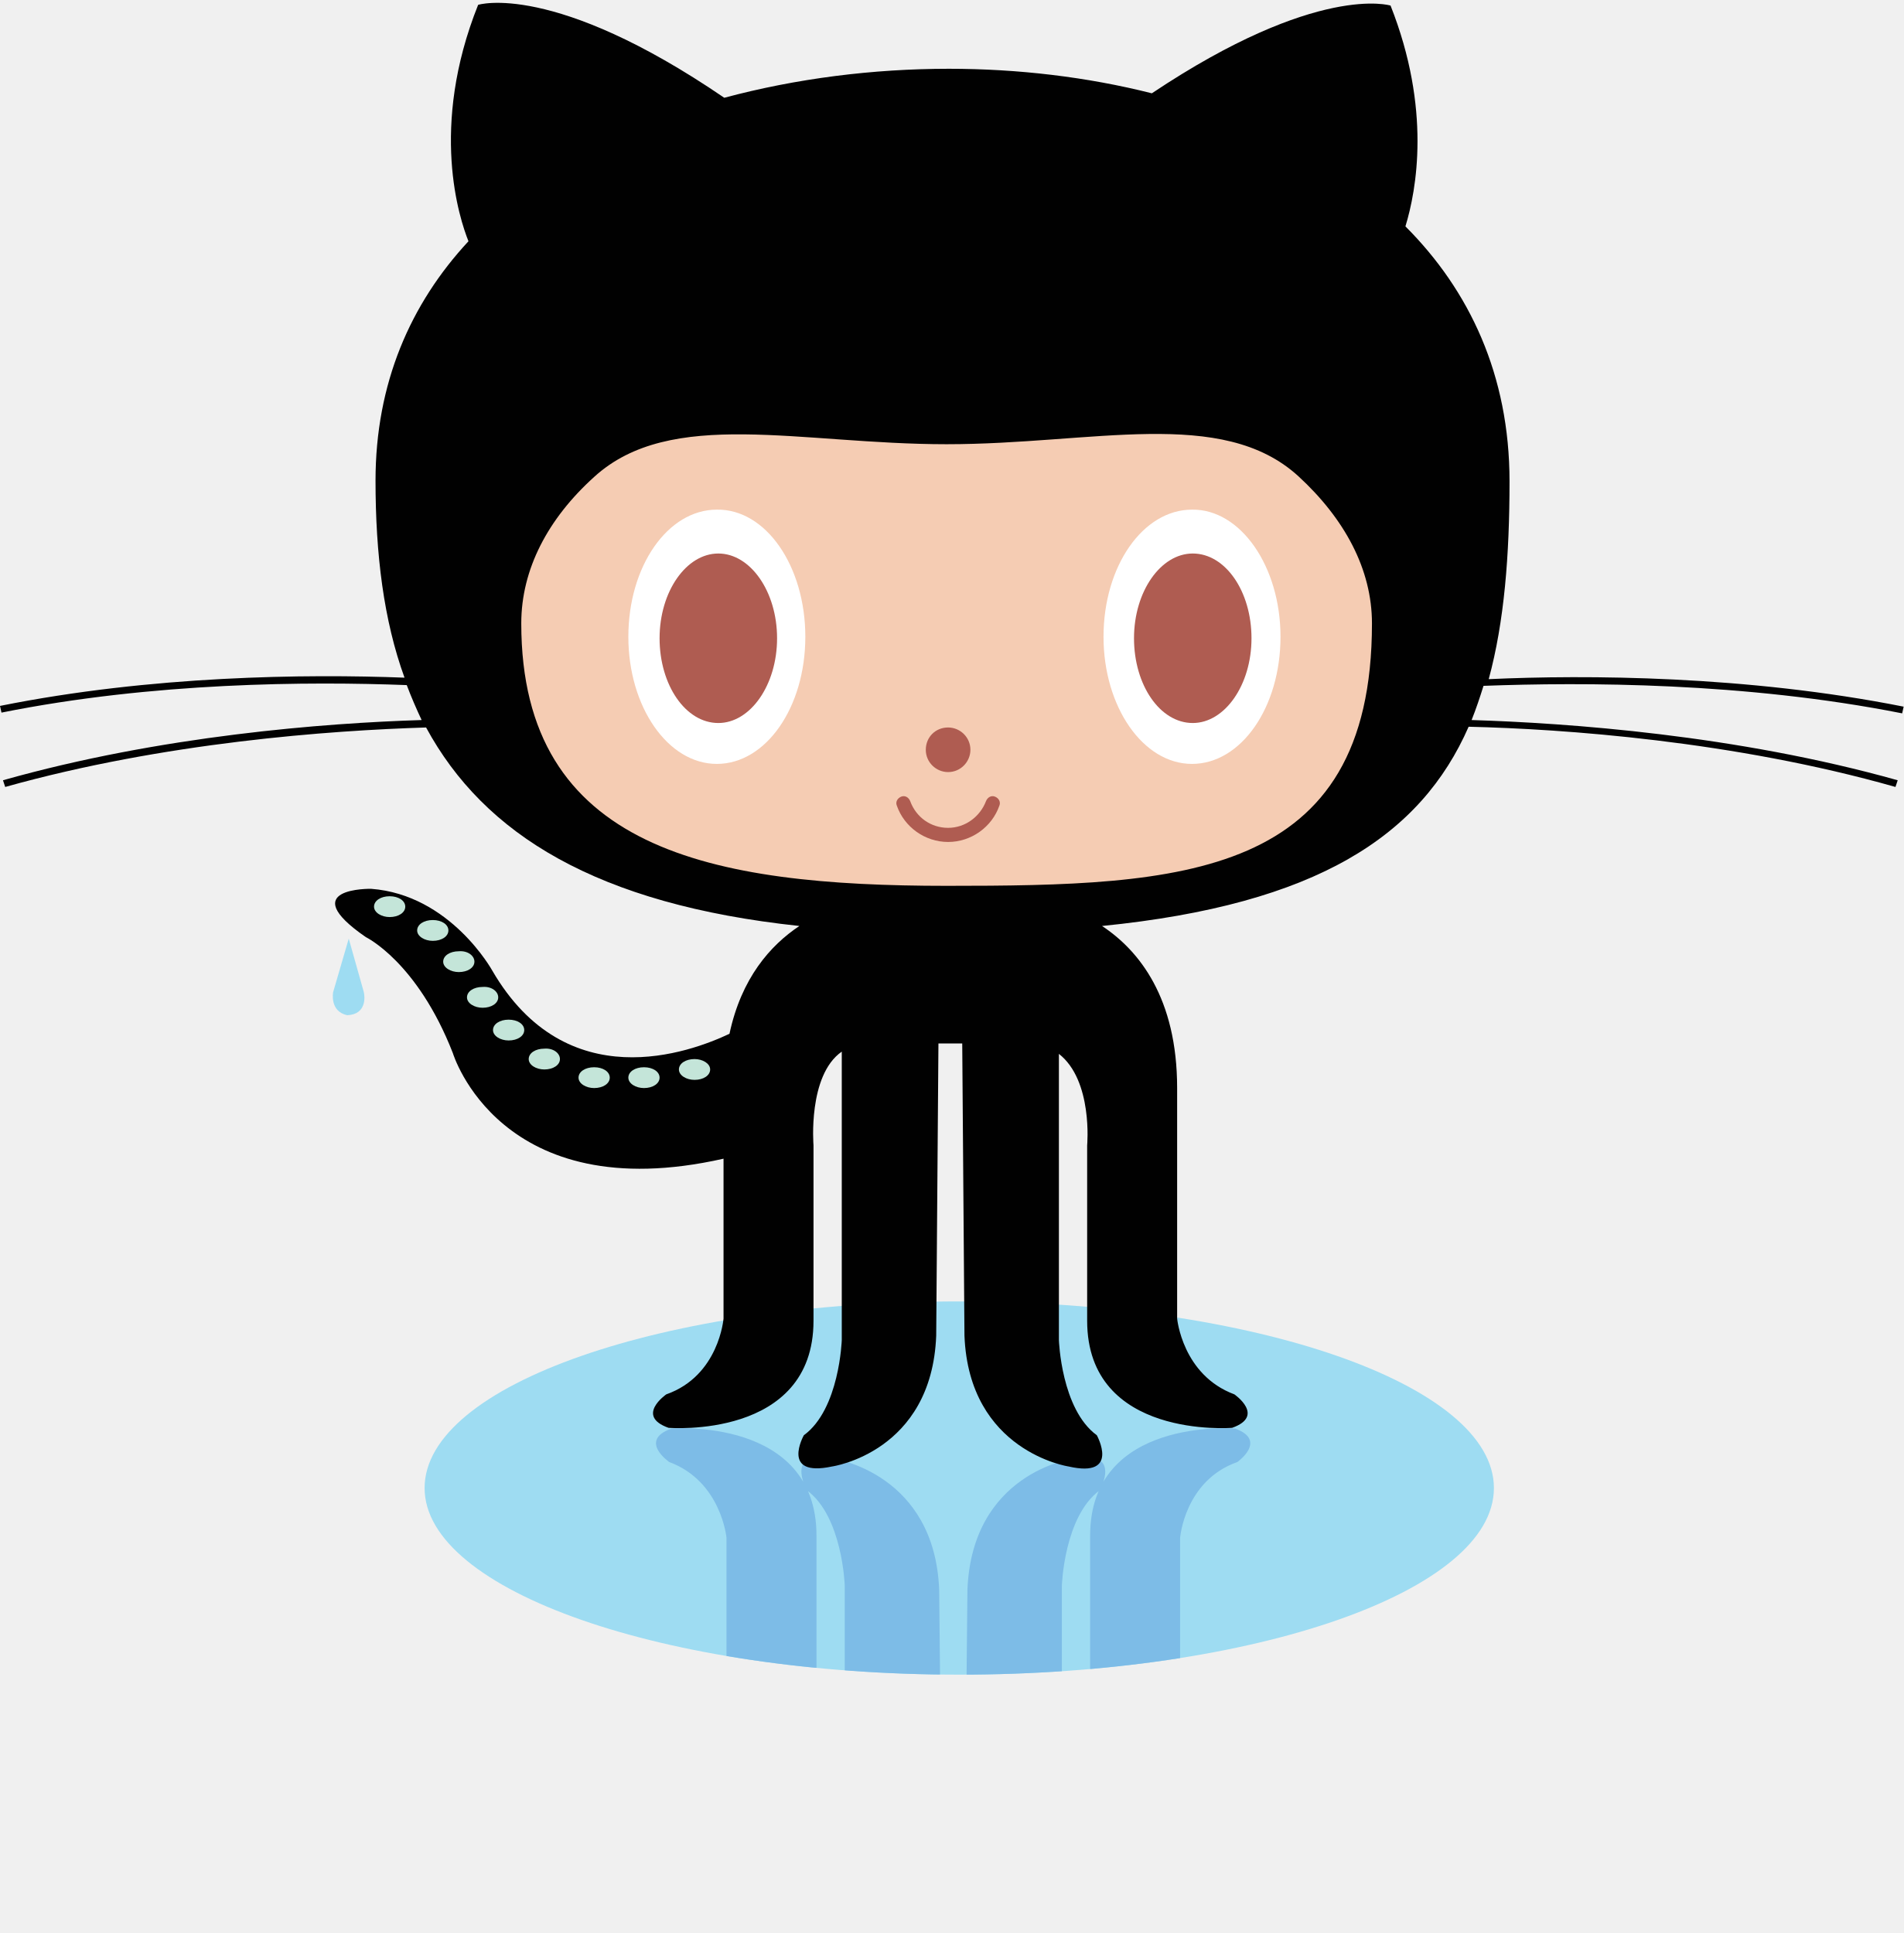
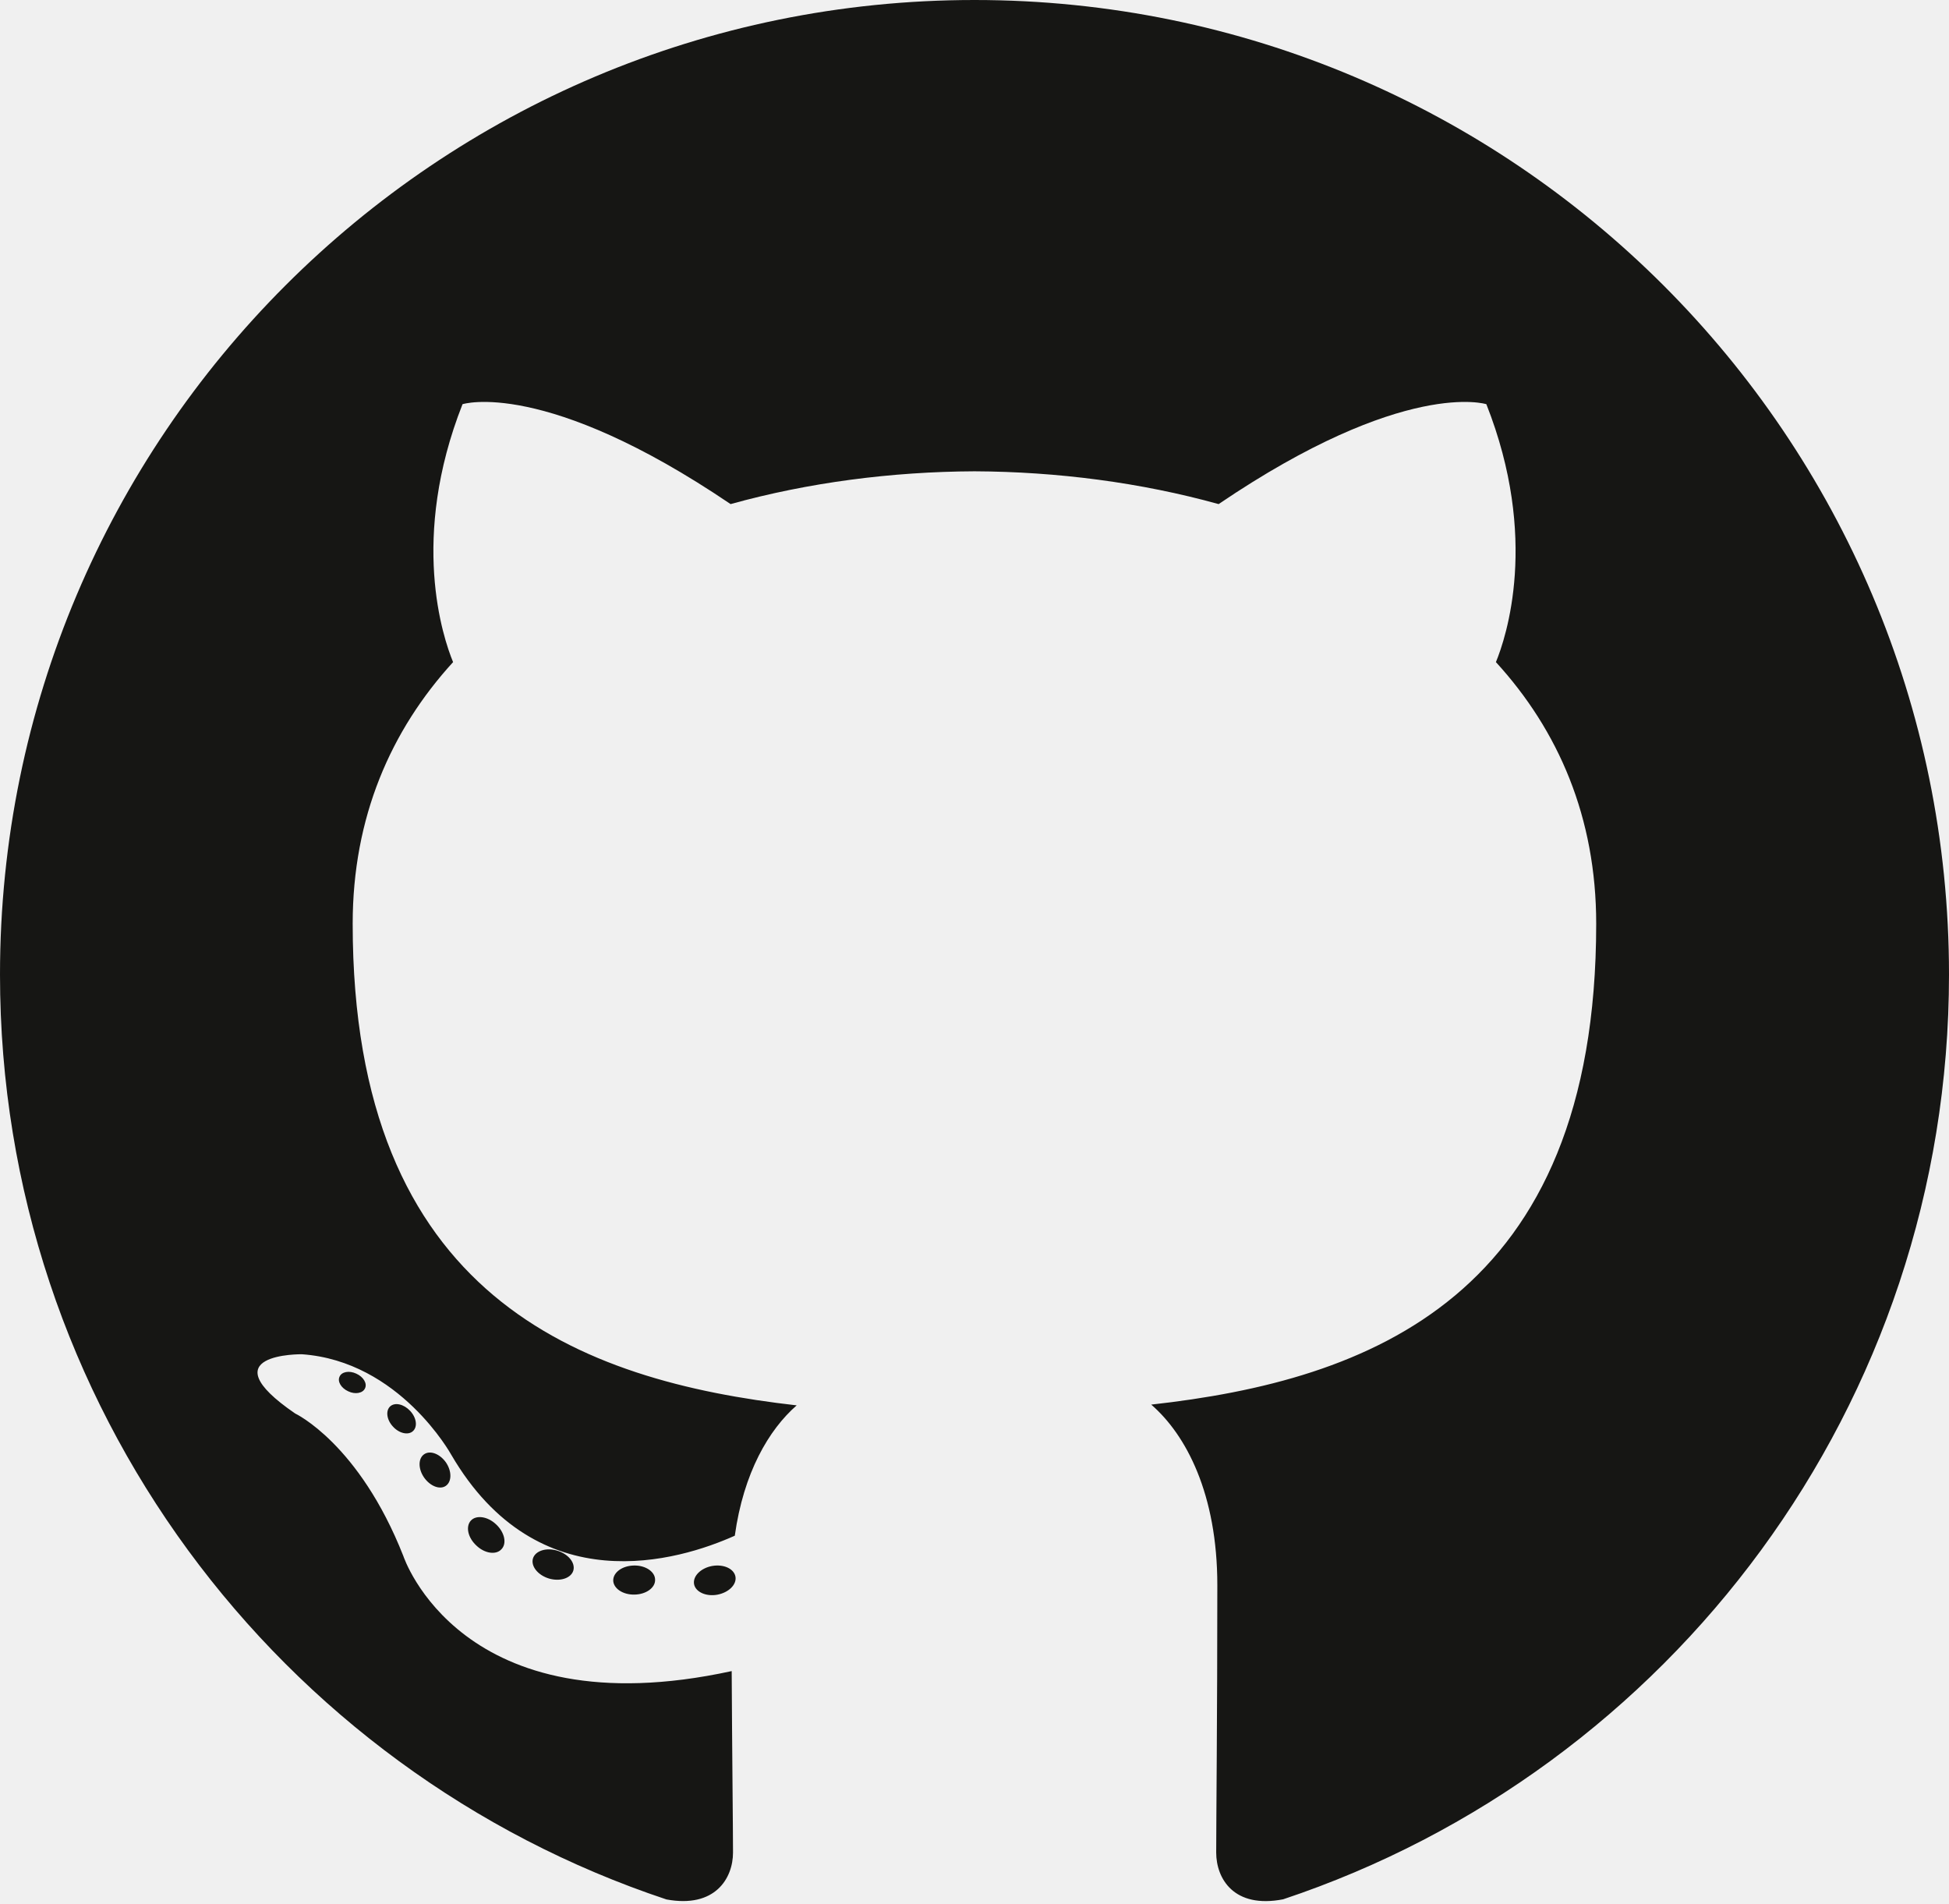
- <svg xmlns="http://www.w3.org/2000/svg" xmlns:xlink="http://www.w3.org/1999/xlink" width="256px" height="260px" viewBox="0 0 256 259.3" version="1.1" preserveAspectRatio="xMidYMid">
+ <svg xmlns="http://www.w3.org/2000/svg" width="256px" height="250px" viewBox="0 0 256 250" version="1.1" preserveAspectRatio="xMidYMid">
  <g>
-     <path fill="#9EDCF2" d="M200.9,199.8c0,13.9-32.2,25.1-71.9,25.1c-39.7,0-71.9-11.3-71.9-25.1c0-13.9,32.2-25.1,71.9-25.1C168.7,174.7,200.9,185.9,200.9,199.8L200.9,199.8z M200.9,199.8" />
-     <g>
-       <defs>
-         <path id="SVGID_1_" d="M98.1,244.8c1.6,7.5,5.5,11.9,9.4,14.5l41.1,0c5-3.4,10.1-9.8,10.1-21.8v-31c0,0,0.6-7.7,7.7-10.2c0,0,4.1-2.9-0.3-4.5c0,0-19.5-1.6-19.5,14.4v23.6c0,0,0.8,8.7-3.8,12.3v-29.2c0,0,0.3-9.3,5.1-12.8c0,0,3.2-5.7-3.8-4.2c0,0-13.4,1.9-14,17.6l-0.3,30h-3.2l-0.3-30c-0.6-15.6-14-17.6-14-17.6c-7-1.6-3.8,4.2-3.8,4.2c4.8,3.5,5.1,12.8,5.1,12.8v29.5c-4.6-3.3-3.8-12.6-3.8-12.6v-23.6c0-16-19.5-14.4-19.5-14.4c-4.5,1.6-0.3,4.5-0.3,4.5c7,2.6,7.7,10.2,7.7,10.2v21.7L98.1,244.8z" />
-       </defs>
-       <clipPath id="SVGID_2_">
-         <use xlink:href="#SVGID_1_" overflow="visible" />
-       </clipPath>
-       <path clip-path="url(#SVGID_2_)" fill="#7DBCE7" d="M200.9,199.8c0,13.9-32.2,25.1-71.9,25.1c-39.7,0-71.9-11.3-71.9-25.1c0-13.9,32.2-25.1,71.9-25.1C168.7,174.7,200.9,185.9,200.9,199.8L200.9,199.8z M200.9,199.8" />
-     </g>
-     <path fill="#9EDCF2" d="M46.9,125.9l-2.1,7.2c0,0-0.5,2.6,1.9,3.1c2.6-0.1,2.4-2.5,2.2-3.2L46.9,125.9L46.9,125.9z M46.9,125.9" />
-     <path fill="#010101" d="M255.8,95.6l0.2-0.9c-21.1-4.2-42.7-4.3-55.8-3.7c2.1-7.7,2.8-16.7,2.8-26.6c0-14.3-5.4-25.7-14-34.3c1.5-4.9,3.5-15.8-2-29.7c0,0-9.8-3.1-32.1,11.8c-8.7-2.2-18-3.3-27.3-3.3c-10.2,0-20.5,1.3-30.2,3.9C74.4-2.9,64.3,0.3,64.3,0.3c-6.6,16.5-2.5,28.8-1.3,31.8c-7.8,8.4-12.5,19.1-12.5,32.2c0,9.9,1.1,18.8,3.9,26.5c-13.2-0.5-34-0.3-54.4,3.8l0.2,0.9c20.4-4.1,41.4-4.2,54.5-3.7c0.6,1.6,1.3,3.2,2,4.7c-13,0.4-35.1,2.1-56.3,8.1l0.3,0.9c21.4-6,43.7-7.6,56.6-8c7.8,14.4,23,23.8,50.2,26.7c-3.9,2.6-7.8,7-9.4,14.5c-5.3,2.5-21.9,8.7-31.9-8.5c0,0-5.6-10.2-16.3-11c0,0-10.4-0.2-0.7,6.5c0,0,6.9,3.3,11.7,15.6c0,0,6.3,21,36.4,14.2V177c0,0-0.6,7.7-7.7,10.2c0,0-4.2,2.9,0.3,4.5c0,0,19.5,1.6,19.5-14.4v-23.6c0,0-0.8-9.4,3.8-12.6v38.8c0,0-0.3,9.3-5.1,12.8c0,0-3.2,5.7,3.8,4.2c0,0,13.4-1.9,14-17.6l0.3-39.3h3.2l0.3,39.3c0.6,15.6,14,17.6,14,17.6c7,1.6,3.8-4.2,3.8-4.2c-4.8-3.5-5.1-12.8-5.1-12.8v-38.5c4.6,3.6,3.8,12.3,3.8,12.3v23.6c0,16,19.5,14.4,19.5,14.4c4.5-1.6,0.3-4.5,0.3-4.5c-7-2.6-7.7-10.2-7.7-10.2v-31c0-12.1-5.1-18.5-10.1-21.8c29-2.9,42.9-12.2,49.3-26.8c12.7,0.3,35.6,1.9,57.4,8.1l0.3-0.9c-21.7-6.1-44.4-7.7-57.3-8.1c0.6-1.5,1.1-3,1.6-4.6C212.9,91.4,234.6,91.4,255.8,95.6L255.8,95.6z M255.8,95.6" />
-     <path fill="#F5CCB3" d="M174.6,63.7c6.2,5.7,9.9,12.5,9.9,19.8c0,34.4-25.6,35.3-57.2,35.3c-31.6,0-57.2-4.8-57.2-35.3c0-7.3,3.6-14.1,9.8-19.7c10.3-9.4,27.7-4.4,47.4-4.4C147,59.4,164.3,54.3,174.6,63.7L174.6,63.7z M174.6,63.7" />
-     <path fill="#FFFFFF" d="M108.3,85.3c0,9.5-5.3,17.1-11.9,17.1c-6.6,0-11.9-7.7-11.9-17.1c0-9.5,5.3-17.1,11.9-17.1C103,68.1,108.3,75.8,108.3,85.3L108.3,85.3z M108.3,85.3" />
-     <path fill="#AF5C51" d="M104.5,85.5c0,6.3-3.6,11.4-7.9,11.4c-4.4,0-7.9-5.1-7.9-11.4c0-6.3,3.6-11.4,7.9-11.4C100.9,74.1,104.5,79.2,104.5,85.5L104.5,85.5z M104.5,85.5" />
-     <path fill="#FFFFFF" d="M172.2,85.3c0,9.5-5.3,17.1-11.9,17.1c-6.6,0-11.9-7.7-11.9-17.1c0-9.5,5.3-17.1,11.9-17.1C166.8,68.1,172.2,75.8,172.2,85.3L172.2,85.3z M172.2,85.3" />
-     <path fill="#AF5C51" d="M168.3,85.5c0,6.3-3.6,11.4-7.9,11.4c-4.4,0-7.9-5.1-7.9-11.4c0-6.3,3.6-11.4,7.9-11.4C164.8,74.1,168.3,79.2,168.3,85.5L168.3,85.5z M168.3,85.5" />
-     <path fill="#AF5C51" d="M130.5,100.5c0,1.6-1.3,3-3,3c-1.6,0-3-1.3-3-3s1.3-3,3-3C129.1,97.5,130.5,98.8,130.5,100.5L130.5,100.5z M130.5,100.5" />
-     <path fill="#AF5C51" d="M120.6,108c-0.2-0.5,0.1-1,0.6-1.2c0.5-0.2,1,0.1,1.2,0.6c0.8,2.2,2.8,3.6,5.1,3.6c2.3,0,4.3-1.5,5.1-3.6c0.2-0.5,0.7-0.8,1.2-0.6c0.5,0.2,0.8,0.7,0.6,1.2c-1,2.9-3.8,4.9-6.9,4.9C124.4,112.9,121.6,110.9,120.6,108L120.6,108z M120.6,108" />
-     <path fill="#C4E5D9" d="M54.5,121.6c0,0.8-0.9,1.4-2.1,1.4c-1.1,0-2.1-0.6-2.1-1.4c0-0.8,0.9-1.4,2.1-1.4C53.6,120.2,54.5,120.8,54.5,121.6L54.5,121.6z M54.5,121.6" />
-     <path fill="#C4E5D9" d="M60.3,124.8c0,0.8-0.9,1.4-2.1,1.4c-1.1,0-2.1-0.6-2.1-1.4c0-0.8,0.9-1.4,2.1-1.4C59.4,123.4,60.3,124,60.3,124.8L60.3,124.8z M60.3,124.8" />
-     <path fill="#C4E5D9" d="M63.8,129c0,0.8-0.9,1.4-2.1,1.4c-1.1,0-2.1-0.6-2.1-1.4c0-0.8,0.9-1.4,2.1-1.4C62.9,127.5,63.8,128.2,63.8,129L63.8,129z M63.8,129" />
-     <path fill="#C4E5D9" d="M67,133.8c0,0.8-0.9,1.4-2.1,1.4c-1.1,0-2.1-0.6-2.1-1.4c0-0.8,0.9-1.4,2.1-1.4C66.1,132.3,67,133,67,133.8L67,133.8z M67,133.8" />
-     <path fill="#C4E5D9" d="M70.5,138.2c0,0.8-0.9,1.4-2.1,1.4c-1.1,0-2.1-0.6-2.1-1.4c0-0.8,0.9-1.4,2.1-1.4C69.6,136.8,70.5,137.4,70.5,138.2L70.5,138.2z M70.5,138.2" />
-     <path fill="#C4E5D9" d="M75.3,142.1c0,0.8-0.9,1.4-2.1,1.4c-1.1,0-2.1-0.6-2.1-1.4c0-0.8,0.9-1.4,2.1-1.4C74.4,140.6,75.3,141.3,75.3,142.1L75.3,142.1z M75.3,142.1" />
-     <path fill="#C4E5D9" d="M82,144.6c0,0.8-0.9,1.4-2.1,1.4c-1.1,0-2.1-0.6-2.1-1.4c0-0.8,0.9-1.4,2.1-1.4C81.1,143.2,82,143.8,82,144.6L82,144.6z M82,144.6" />
-     <path fill="#C4E5D9" d="M88.7,144.6c0,0.8-0.9,1.4-2.1,1.4c-1.1,0-2.1-0.6-2.1-1.4c0-0.8,0.9-1.4,2.1-1.4C87.8,143.2,88.7,143.8,88.7,144.6L88.7,144.6z M88.7,144.6" />
-     <path fill="#C4E5D9" d="M95.5,143.5c0,0.8-0.9,1.4-2.1,1.4c-1.1,0-2.1-0.6-2.1-1.4c0-0.8,0.9-1.4,2.1-1.4C94.5,142.1,95.5,142.7,95.5,143.5L95.5,143.5z M95.5,143.5" />
+     <path d="M128.001,0 C57.317,0 0,57.307 0,128.001 C0,184.555 36.676,232.536 87.535,249.461 C93.932,250.646 96.281,246.684 96.281,243.303 C96.281,240.251 96.162,230.168 96.107,219.472 C60.497,227.215 52.983,204.37 52.983,204.37 C47.16,189.575 38.77,185.641 38.77,185.641 C27.157,177.696 39.646,177.859 39.646,177.859 C52.499,178.762 59.267,191.05 59.267,191.05 C70.684,210.618 89.212,204.961 96.516,201.69 C97.665,193.418 100.982,187.771 104.643,184.574 C76.212,181.338 46.325,170.362 46.325,121.316 C46.325,107.341 51.325,95.922 59.513,86.958 C58.184,83.734 53.803,70.716 60.753,53.084 C60.753,53.084 71.502,49.644 95.963,66.205 C106.173,63.369 117.123,61.947 128.001,61.898 C138.879,61.947 149.838,63.369 160.067,66.205 C184.498,49.644 195.232,53.084 195.232,53.084 C202.199,70.716 197.816,83.734 196.487,86.958 C204.694,95.922 209.66,107.341 209.66,121.316 C209.66,170.479 179.716,181.304 151.213,184.473 C155.804,188.445 159.895,196.235 159.895,208.177 C159.895,225.303 159.747,239.087 159.747,243.303 C159.747,246.71 162.051,250.701 168.539,249.444 C219.37,232.5 256,184.536 256,128.001 C256,57.307 198.691,0 128.001,0 Z M47.941,182.34 C47.659,182.976 46.658,183.167 45.747,182.73 C44.818,182.313 44.297,181.446 44.598,180.808 C44.873,180.153 45.876,179.97 46.802,180.409 C47.733,180.827 48.263,181.702 47.941,182.34 Z M54.237,187.958 C53.626,188.524 52.433,188.261 51.623,187.367 C50.786,186.475 50.629,185.281 51.248,184.707 C51.878,184.141 53.035,184.406 53.874,185.298 C54.712,186.201 54.875,187.386 54.237,187.958 Z M58.556,195.146 C57.772,195.691 56.49,195.18 55.697,194.042 C54.913,192.904 54.913,191.539 55.714,190.992 C56.509,190.445 57.772,190.937 58.575,192.067 C59.357,193.224 59.357,194.589 58.556,195.146 Z M65.861,203.471 C65.16,204.245 63.665,204.037 62.572,202.982 C61.452,201.949 61.141,200.485 61.845,199.711 C62.555,198.935 64.058,199.153 65.16,200.201 C66.27,201.231 66.61,202.706 65.861,203.471 Z M75.303,206.282 C74.993,207.284 73.554,207.74 72.104,207.314 C70.656,206.875 69.709,205.701 70.001,204.688 C70.302,203.679 71.748,203.204 73.208,203.66 C74.654,204.096 75.604,205.262 75.303,206.282 Z M86.047,207.474 C86.083,208.529 84.854,209.405 83.332,209.424 C81.801,209.458 80.563,208.603 80.546,207.565 C80.546,206.499 81.748,205.632 83.279,205.606 C84.801,205.577 86.047,206.424 86.047,207.474 Z M96.602,207.069 C96.784,208.099 95.727,209.157 94.215,209.439 C92.73,209.71 91.354,209.074 91.165,208.053 C90.981,206.997 92.058,205.939 93.541,205.666 C95.055,205.403 96.409,206.022 96.602,207.069 Z" fill="#161614" />
  </g>
</svg>
